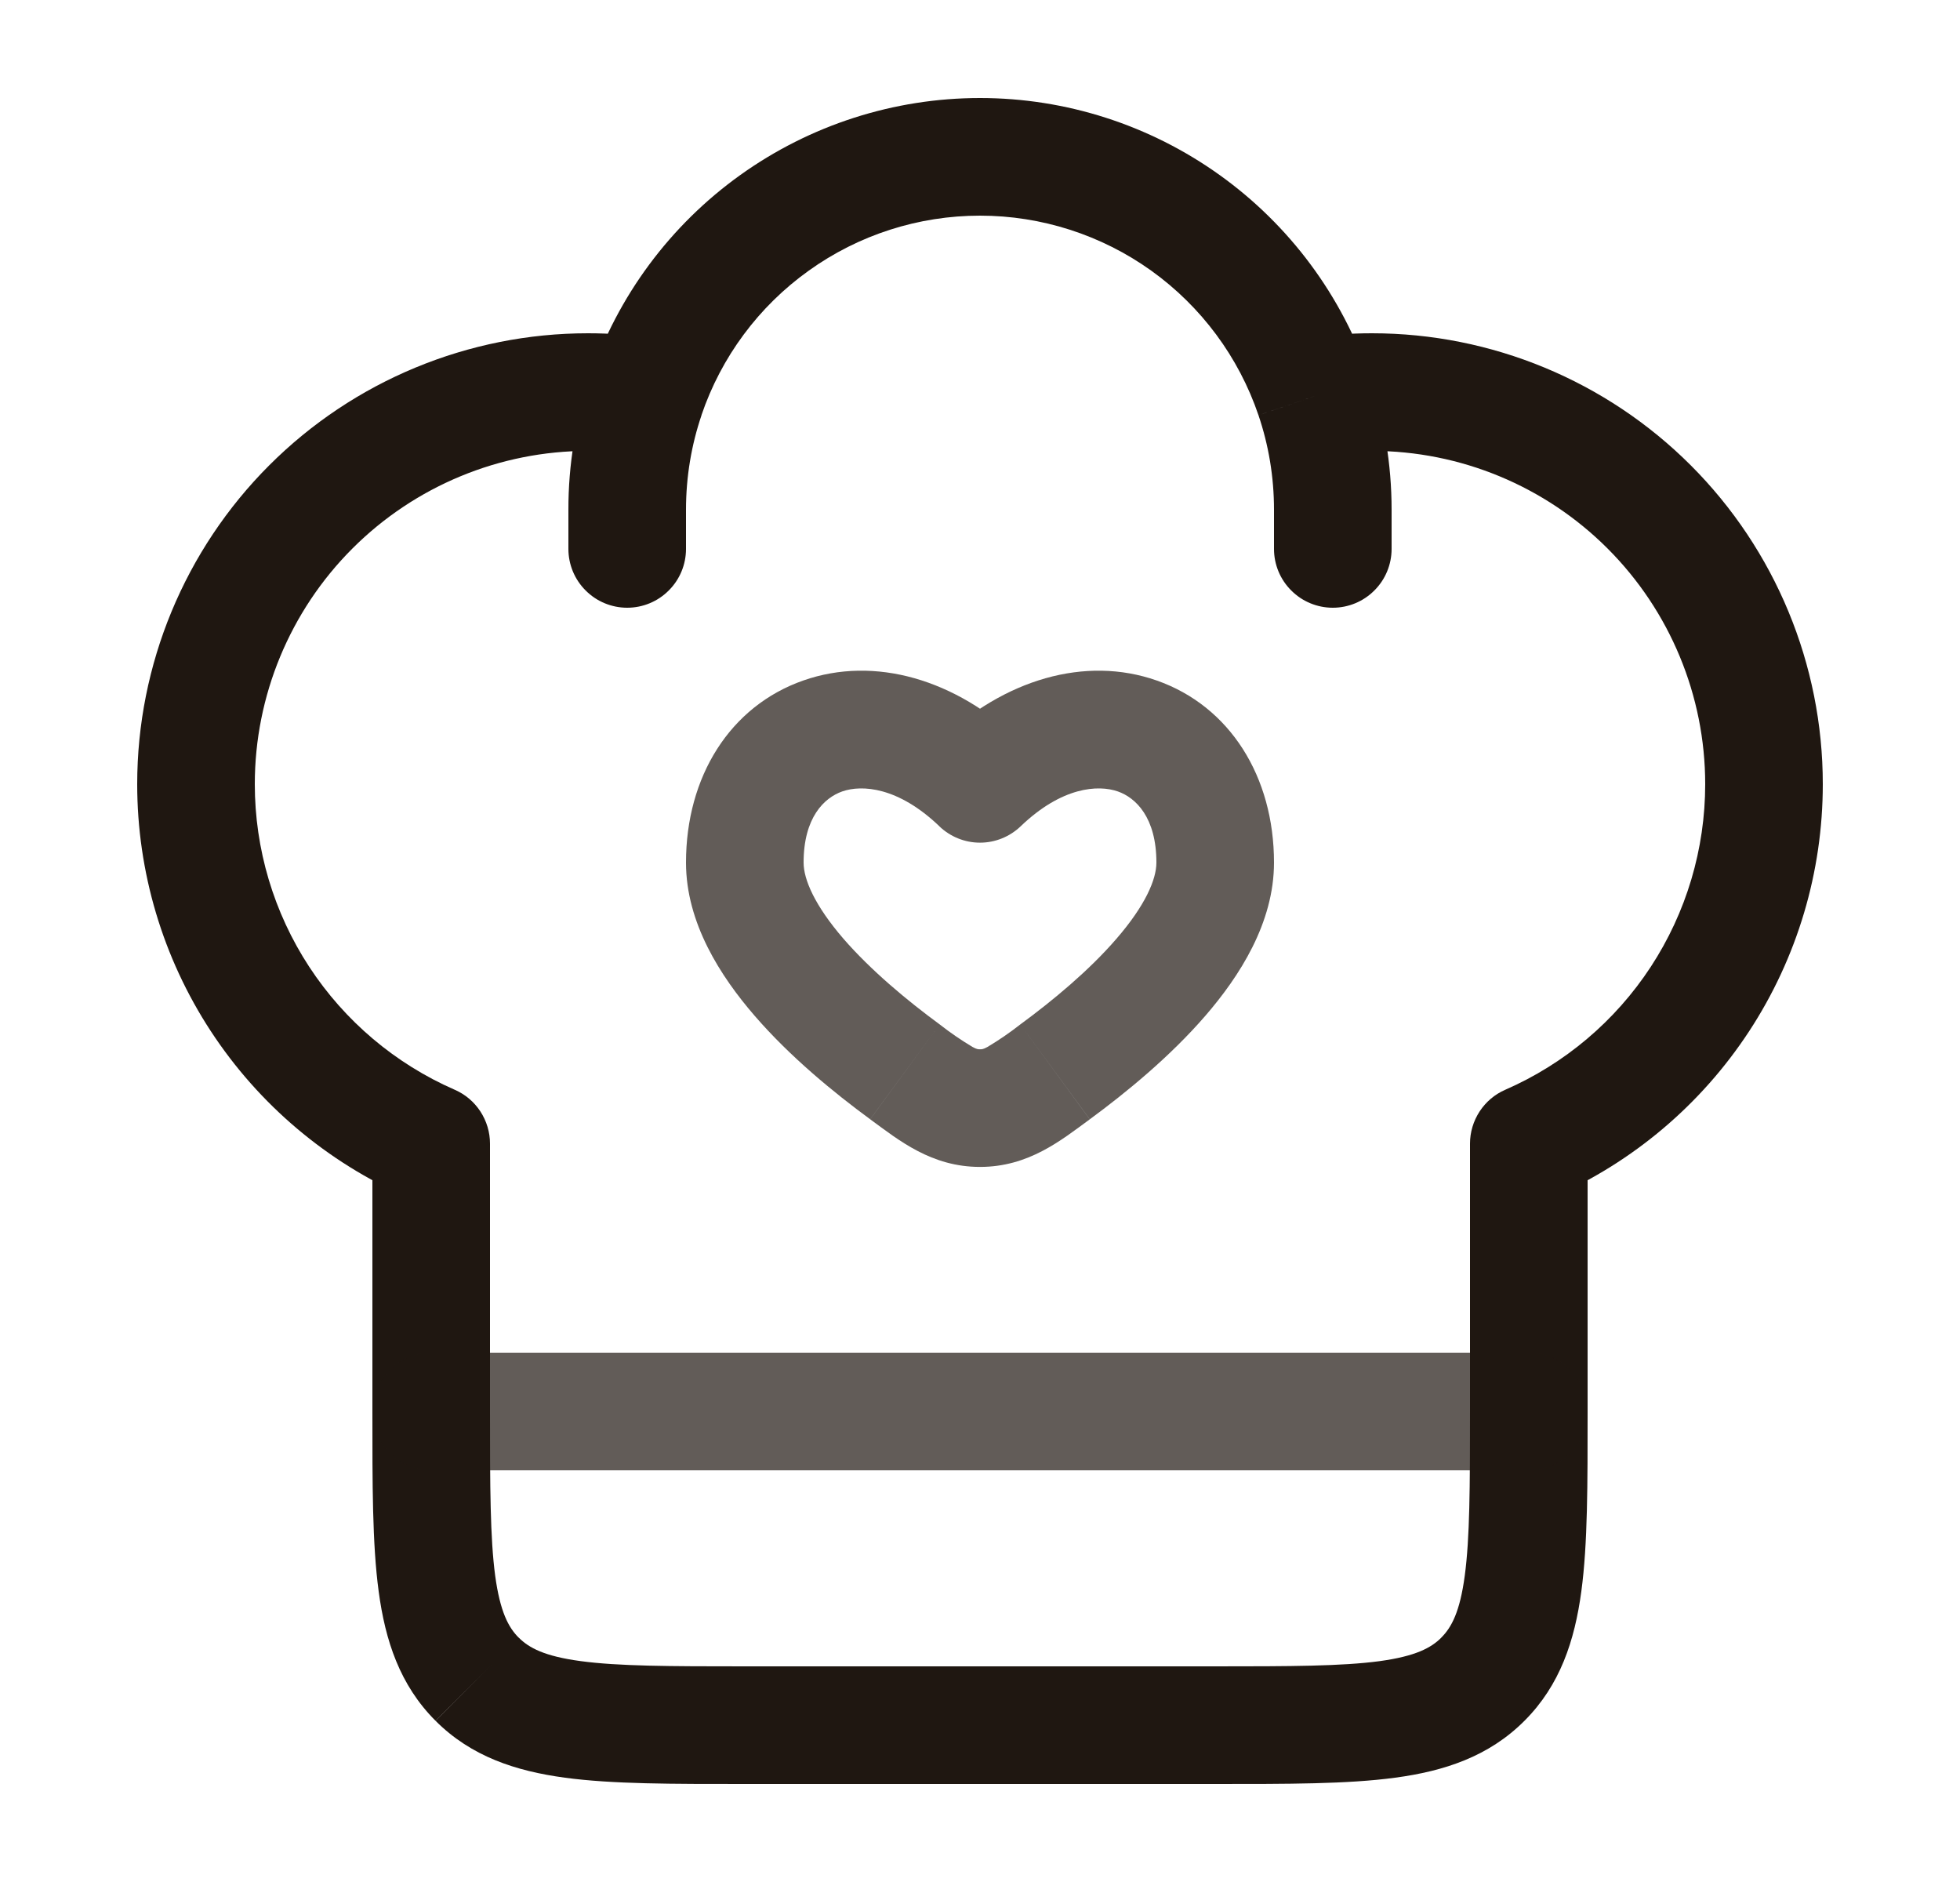
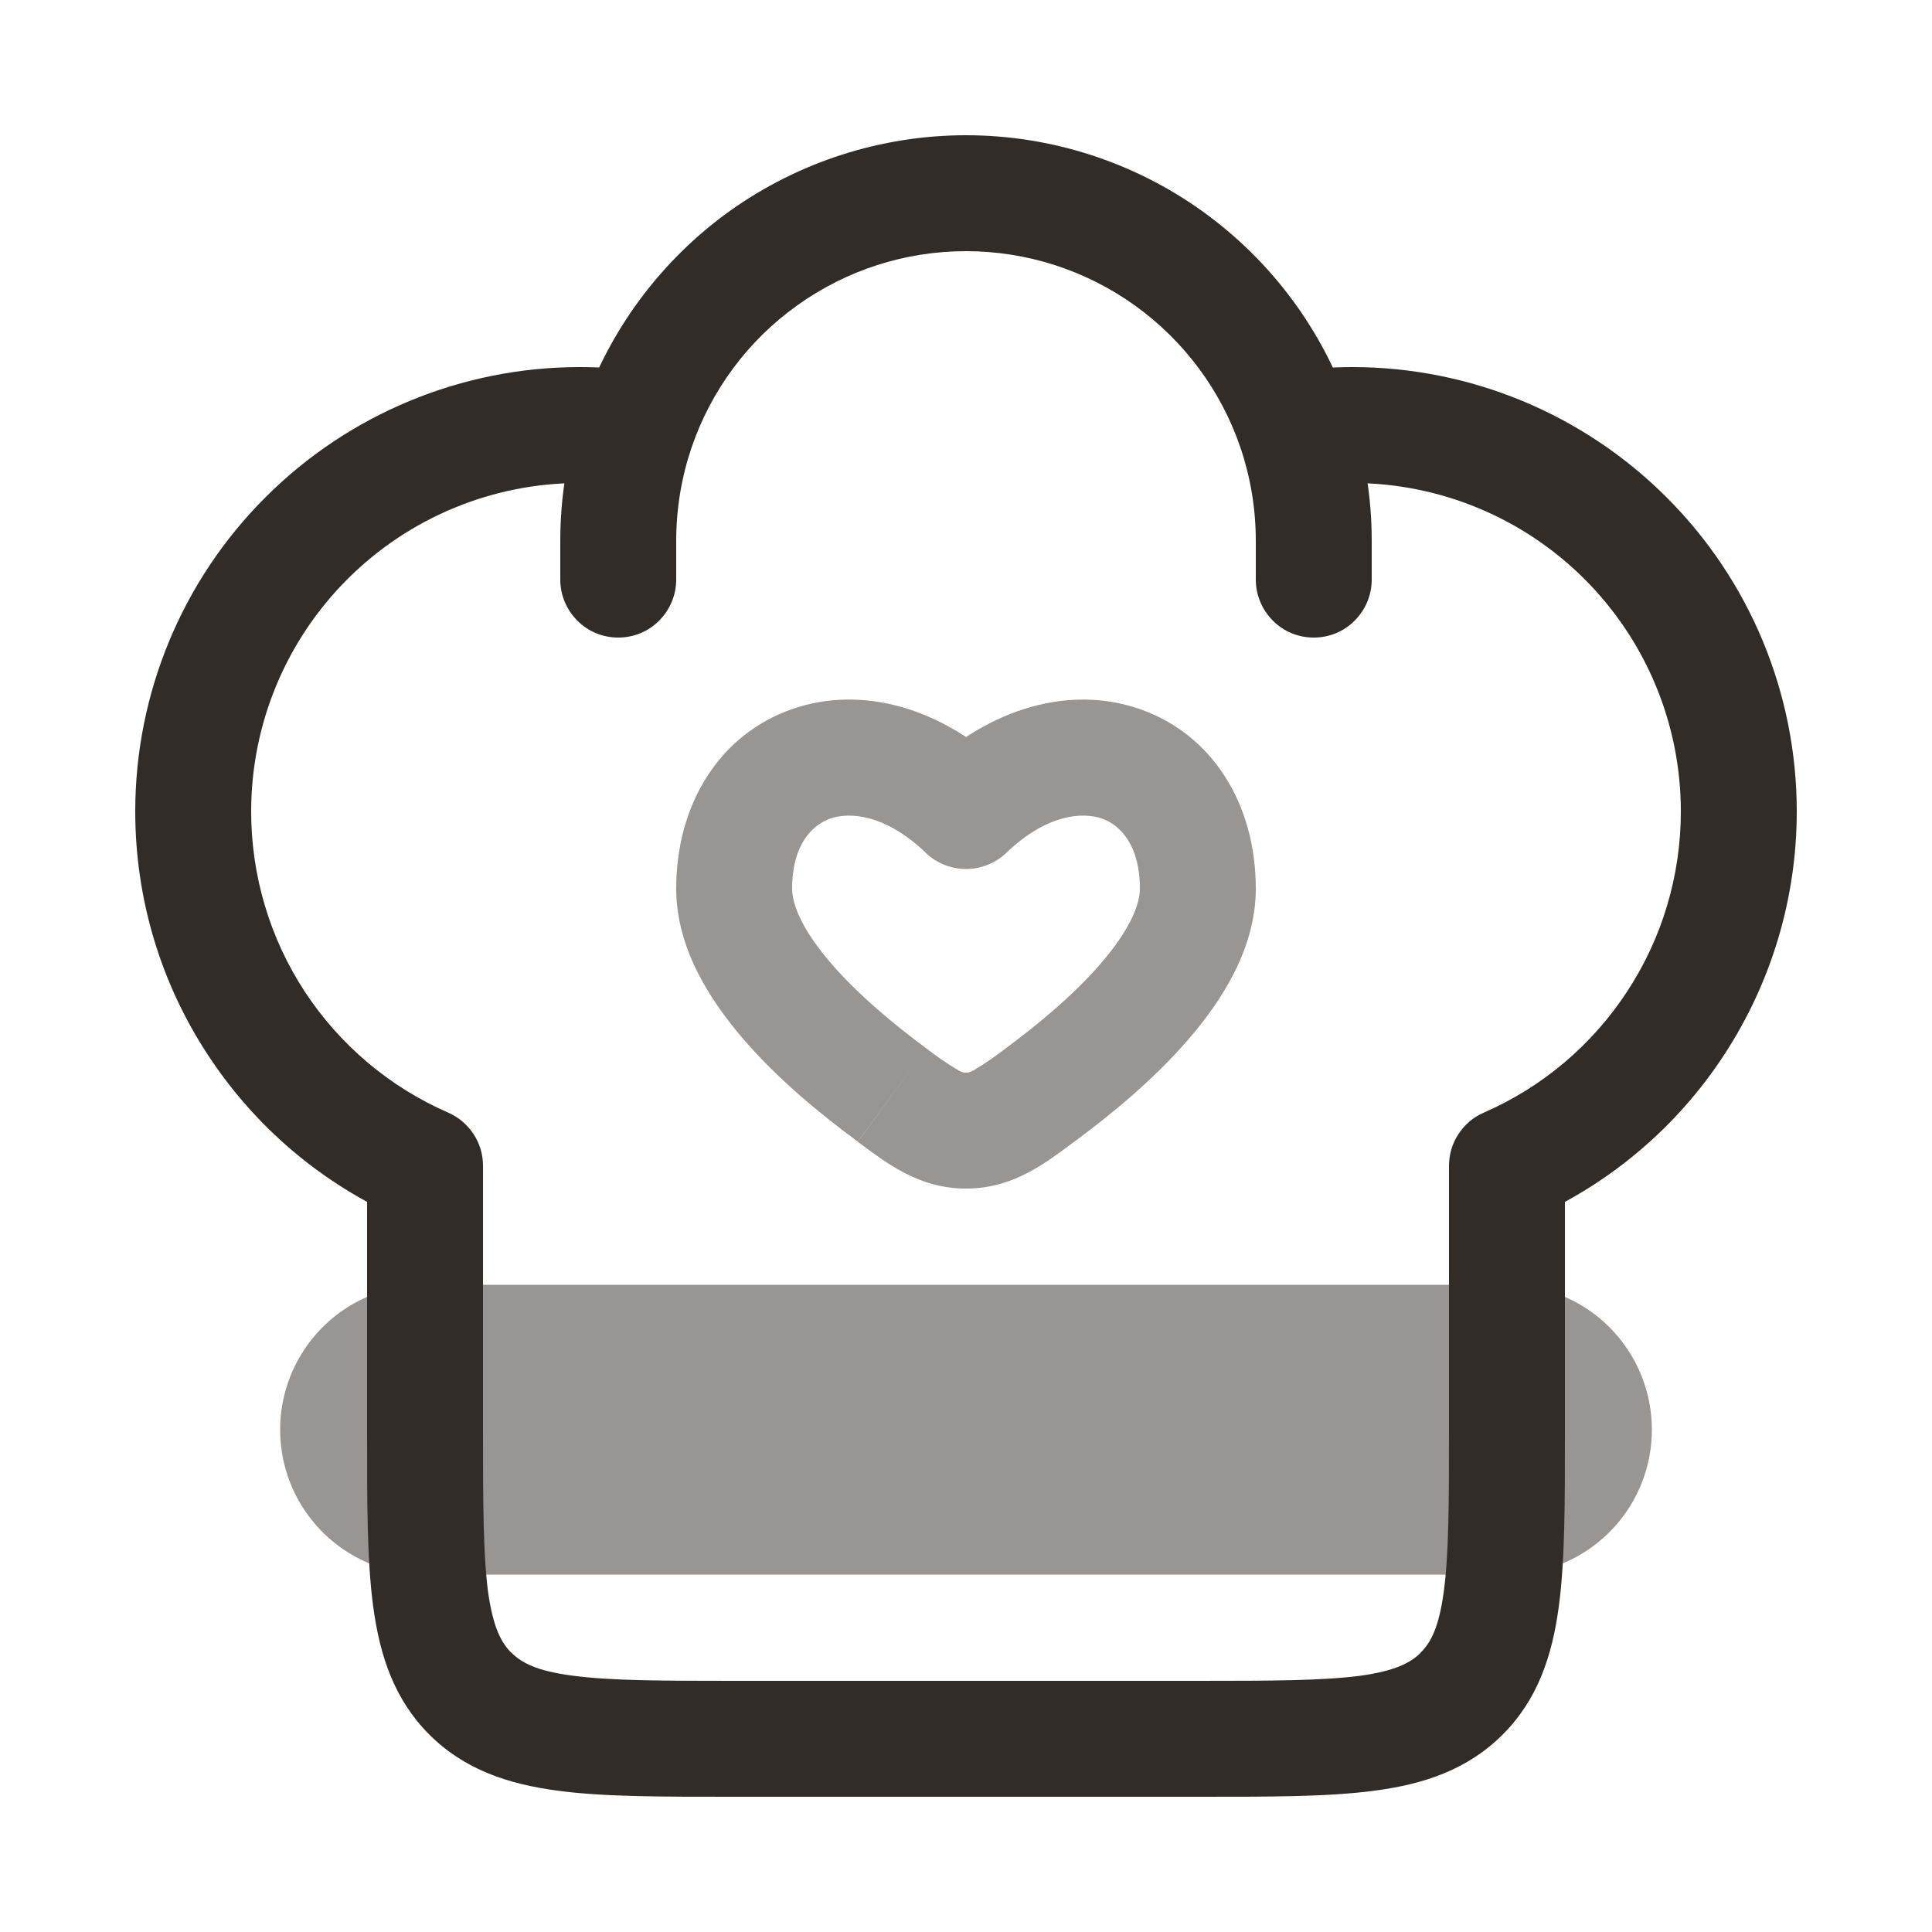
- <svg xmlns="http://www.w3.org/2000/svg" width="25" height="24" viewBox="0 0 25 24" fill="none">
-   <path d="M5.5 14.584H6.25C6.25 14.438 6.207 14.296 6.127 14.173C6.047 14.051 5.934 13.955 5.8 13.897L5.5 14.584ZM19.5 14.584L19.2 13.897C19.066 13.955 18.953 14.051 18.873 14.173C18.793 14.296 18.75 14.438 18.75 14.584H19.5ZM16.25 7C16.25 7.199 16.329 7.39 16.47 7.53C16.61 7.671 16.801 7.75 17 7.75C17.199 7.75 17.39 7.671 17.53 7.53C17.671 7.39 17.75 7.199 17.75 7H16.25ZM7.25 7C7.25 7.199 7.329 7.39 7.47 7.53C7.61 7.671 7.801 7.75 8 7.75C8.199 7.75 8.39 7.671 8.53 7.53C8.671 7.39 8.75 7.199 8.75 7H7.25ZM7.5 4.25C5.975 4.25 4.512 4.856 3.434 5.934C2.356 7.012 1.75 8.475 1.75 10H3.25C3.25 8.873 3.698 7.792 4.495 6.995C5.292 6.198 6.373 5.75 7.5 5.75V4.25ZM17.5 5.75C18.627 5.75 19.708 6.198 20.505 6.995C21.302 7.792 21.75 8.873 21.75 10H23.25C23.25 8.475 22.644 7.012 21.566 5.934C20.488 4.856 19.025 4.25 17.5 4.25V5.75ZM15.5 21.25H9.5V22.75H15.5V21.25ZM9.5 21.25C8.536 21.25 7.888 21.248 7.405 21.183C6.944 21.121 6.746 21.014 6.616 20.883L5.556 21.945C6.011 22.4 6.578 22.585 7.206 22.67C7.812 22.752 8.578 22.75 9.5 22.75V21.25ZM4.75 18C4.75 18.922 4.748 19.688 4.83 20.294C4.914 20.922 5.1 21.489 5.555 21.944L6.616 20.884C6.486 20.754 6.379 20.556 6.316 20.094C6.252 19.612 6.25 18.964 6.25 18H4.75ZM18.75 18C18.75 18.964 18.748 19.612 18.683 20.095C18.621 20.556 18.514 20.754 18.383 20.884L19.445 21.944C19.9 21.489 20.085 20.922 20.17 20.294C20.252 19.688 20.25 18.922 20.25 18H18.75ZM15.5 22.75C16.422 22.75 17.188 22.752 17.794 22.67C18.422 22.586 18.99 22.4 19.445 21.944L18.384 20.884C18.254 21.014 18.056 21.121 17.594 21.184C17.112 21.248 16.464 21.25 15.5 21.25V22.75ZM7.5 5.75C7.714 5.75 7.923 5.766 8.128 5.796L8.347 4.312C8.067 4.271 7.783 4.25 7.5 4.25V5.75ZM12.5 1.25C11.403 1.25 10.333 1.594 9.441 2.233C8.549 2.872 7.88 3.774 7.527 4.813L8.947 5.295C9.199 4.553 9.677 3.908 10.315 3.452C10.952 2.995 11.716 2.75 12.5 2.75V1.25ZM7.527 4.813C7.343 5.356 7.249 5.926 7.25 6.5H8.75C8.75 6.077 8.82 5.672 8.948 5.295L7.527 4.813ZM17.5 4.25C17.213 4.25 16.93 4.271 16.653 4.312L16.873 5.796C17.081 5.765 17.29 5.75 17.5 5.75V4.25ZM12.5 2.75C13.284 2.75 14.048 2.996 14.685 3.452C15.322 3.909 15.8 4.553 16.052 5.295L17.472 4.813C17.119 3.774 16.45 2.872 15.558 2.233C14.666 1.594 13.597 1.25 12.5 1.25V2.75ZM16.052 5.295C16.18 5.672 16.25 6.077 16.25 6.5H17.75C17.75 5.911 17.652 5.344 17.472 4.813L16.053 5.295H16.052ZM6.25 18V14.584H4.75V18H6.25ZM5.8 13.897C5.042 13.566 4.397 13.021 3.944 12.329C3.491 11.637 3.25 10.827 3.25 10H1.75C1.75 11.119 2.076 12.214 2.689 13.15C3.302 14.086 4.175 14.823 5.2 15.271L5.8 13.897ZM18.75 14.584V18H20.25V14.584H18.75ZM21.75 10C21.75 10.827 21.509 11.637 21.056 12.329C20.603 13.021 19.958 13.566 19.2 13.897L19.8 15.271C20.826 14.823 21.698 14.086 22.311 13.15C22.924 12.214 23.25 11.119 23.25 10H21.75ZM16.25 6.5V7H17.75V6.5H16.25ZM7.25 6.5V7H8.75V6.5H7.25Z" fill="#1F1711" />
-   <path opacity="0.7" d="M12.5 9.995L11.981 10.537C12.121 10.671 12.307 10.746 12.5 10.746C12.693 10.746 12.879 10.671 13.019 10.537L12.5 9.995ZM11.986 13.064C11.569 12.758 11.108 12.374 10.759 11.972C10.391 11.546 10.25 11.215 10.25 11H8.75C8.75 11.77 9.191 12.451 9.625 12.953C10.078 13.477 10.639 13.936 11.099 14.273L11.986 13.064ZM10.25 11C10.25 10.424 10.513 10.174 10.742 10.093C10.992 10.005 11.456 10.033 11.982 10.537L13.019 9.453C12.194 8.663 11.158 8.358 10.246 8.678C9.312 9.005 8.75 9.903 8.75 11H10.25ZM13.9 14.274C14.36 13.936 14.922 13.477 15.375 12.953C15.809 12.451 16.25 11.77 16.25 11H14.75C14.75 11.215 14.609 11.546 14.24 11.972C13.892 12.375 13.431 12.758 13.014 13.064L13.901 14.274H13.9ZM16.25 11C16.25 9.903 15.687 9.005 14.754 8.678C13.842 8.358 12.806 8.664 11.981 9.453L13.019 10.537C13.544 10.033 14.008 10.005 14.259 10.093C14.487 10.173 14.75 10.424 14.75 11H16.25ZM11.1 14.274C11.468 14.544 11.882 14.881 12.5 14.881V13.381C12.476 13.381 12.46 13.381 12.406 13.352C12.26 13.265 12.12 13.169 11.986 13.064L11.099 14.274H11.1ZM13.014 13.064C12.88 13.169 12.74 13.265 12.594 13.352C12.54 13.381 12.524 13.381 12.5 13.381V14.881C13.118 14.881 13.532 14.544 13.9 14.274L13.014 13.064Z" fill="#1F1711" />
-   <path opacity="0.7" d="M5.5 18H19.5" stroke="#1F1711" stroke-width="1.5" stroke-linecap="round" stroke-linejoin="round" />
+ <svg xmlns="http://www.w3.org/2000/svg" width="10" height="10" viewBox="0 0 10 10" fill="none">
+   <path d="M2.2 6.034H2.5C2.5 5.975 2.483 5.918 2.451 5.87C2.419 5.821 2.373 5.782 2.32 5.759L2.2 6.034ZM7.8 6.034L7.68 5.759C7.626 5.782 7.581 5.821 7.549 5.87C7.517 5.918 7.5 5.975 7.5 6.034H7.8ZM6.5 3C6.5 3.08 6.532 3.156 6.588 3.212C6.644 3.269 6.72 3.3 6.8 3.3C6.88 3.3 6.956 3.269 7.012 3.212C7.068 3.156 7.1 3.08 7.1 3H6.5ZM2.9 3C2.9 3.08 2.932 3.156 2.988 3.212C3.044 3.269 3.12 3.3 3.2 3.3C3.28 3.3 3.356 3.269 3.412 3.212C3.468 3.156 3.5 3.08 3.5 3H2.9ZM3 1.9C2.39 1.9 1.805 2.143 1.374 2.574C0.942 3.005 0.7 3.59 0.7 4.2H1.3C1.3 3.749 1.479 3.317 1.798 2.998C2.117 2.679 2.549 2.5 3 2.5V1.9ZM7 2.5C7.451 2.5 7.883 2.679 8.202 2.998C8.521 3.317 8.7 3.749 8.7 4.2H9.3C9.3 3.59 9.058 3.005 8.626 2.574C8.195 2.143 7.61 1.9 7 1.9V2.5ZM6.2 8.7H3.8V9.3H6.2V8.7ZM3.8 8.7C3.414 8.7 3.155 8.699 2.962 8.673C2.778 8.649 2.698 8.606 2.646 8.553L2.222 8.978C2.404 9.16 2.631 9.234 2.882 9.268C3.125 9.301 3.431 9.3 3.8 9.3V8.7ZM1.9 7.4C1.9 7.769 1.899 8.075 1.932 8.318C1.966 8.569 2.04 8.796 2.222 8.978L2.646 8.554C2.594 8.502 2.552 8.423 2.526 8.238C2.501 8.045 2.5 7.786 2.5 7.4H1.9ZM7.5 7.4C7.5 7.786 7.499 8.045 7.473 8.238C7.448 8.423 7.406 8.502 7.353 8.554L7.778 8.978C7.96 8.796 8.034 8.569 8.068 8.318C8.101 8.075 8.1 7.769 8.1 7.4H7.5ZM6.2 9.3C6.569 9.3 6.875 9.301 7.118 9.268C7.369 9.235 7.596 9.16 7.778 8.978L7.354 8.554C7.302 8.606 7.222 8.649 7.038 8.674C6.845 8.699 6.586 8.7 6.2 8.7V9.3ZM3 2.5C3.086 2.5 3.169 2.507 3.251 2.519L3.339 1.925C3.227 1.908 3.113 1.9 3 1.9V2.5ZM5 0.7C4.561 0.7 4.133 0.838 3.776 1.093C3.42 1.349 3.152 1.71 3.011 2.125L3.579 2.318C3.68 2.021 3.871 1.763 4.126 1.581C4.381 1.398 4.686 1.3 5 1.3V0.7ZM3.011 2.125C2.937 2.343 2.9 2.571 2.9 2.8H3.5C3.5 2.631 3.528 2.469 3.579 2.318L3.011 2.125ZM7 1.9C6.885 1.9 6.772 1.909 6.661 1.925L6.749 2.519C6.832 2.506 6.916 2.5 7 2.5V1.9ZM5 1.3C5.313 1.3 5.619 1.398 5.874 1.581C6.129 1.764 6.32 2.021 6.421 2.318L6.989 2.125C6.848 1.71 6.58 1.349 6.223 1.093C5.867 0.838 5.439 0.7 5 0.7V1.3ZM6.421 2.318C6.472 2.469 6.5 2.631 6.5 2.8H7.1C7.1 2.565 7.061 2.338 6.989 2.125L6.421 2.318H6.421ZM2.5 7.4V6.034H1.9V7.4H2.5ZM2.32 5.759C2.017 5.627 1.759 5.409 1.577 5.132C1.396 4.855 1.3 4.531 1.3 4.2H0.7C0.7 4.648 0.83 5.086 1.076 5.46C1.321 5.835 1.67 6.13 2.08 6.309L2.32 5.759ZM7.5 6.034V7.4H8.1V6.034H7.5ZM8.7 4.2C8.7 4.531 8.604 4.855 8.422 5.132C8.241 5.409 7.983 5.627 7.68 5.759L7.92 6.309C8.33 6.13 8.679 5.835 8.924 5.46C9.169 5.086 9.3 4.648 9.3 4.2H8.7ZM6.5 2.8V3H7.1V2.8H6.5ZM2.9 2.8V3H3.5V2.8H2.9Z" fill="#312C27" />
+   <path opacity="0.5" d="M5 4.198L4.792 4.415C4.848 4.468 4.923 4.498 5 4.498C5.077 4.498 5.152 4.468 5.208 4.415L5 4.198ZM4.794 5.426C4.628 5.303 4.443 5.15 4.304 4.989C4.156 4.818 4.1 4.686 4.1 4.6H3.5C3.5 4.908 3.676 5.18 3.85 5.381C4.031 5.591 4.256 5.774 4.44 5.909L4.794 5.426ZM4.1 4.6C4.1 4.37 4.205 4.27 4.297 4.237C4.397 4.202 4.582 4.213 4.793 4.415L5.208 3.981C4.878 3.665 4.463 3.543 4.098 3.671C3.725 3.802 3.5 4.161 3.5 4.6H4.1ZM5.56 5.91C5.744 5.774 5.969 5.591 6.15 5.381C6.324 5.18 6.5 4.908 6.5 4.6H5.9C5.9 4.686 5.844 4.818 5.696 4.989C5.557 5.15 5.372 5.303 5.206 5.426L5.56 5.91H5.56ZM6.5 4.6C6.5 4.161 6.275 3.802 5.902 3.671C5.537 3.543 5.122 3.666 4.792 3.981L5.208 4.415C5.418 4.213 5.603 4.202 5.704 4.237C5.795 4.269 5.9 4.37 5.9 4.6H6.5ZM4.44 5.91C4.587 6.018 4.753 6.152 5 6.152V5.552C4.99 5.552 4.984 5.552 4.962 5.541C4.904 5.506 4.848 5.468 4.794 5.426L4.44 5.91H4.44ZM5.206 5.426C5.152 5.468 5.096 5.506 5.038 5.541C5.016 5.552 5.01 5.552 5 5.552V6.152C5.247 6.152 5.413 6.018 5.56 5.91L5.206 5.426Z" fill="#312C27" />
+   <path opacity="0.5" d="M2.2 7.4H7.8" stroke="#312C27" stroke-width="1.5" stroke-linecap="round" stroke-linejoin="round" />
</svg>
